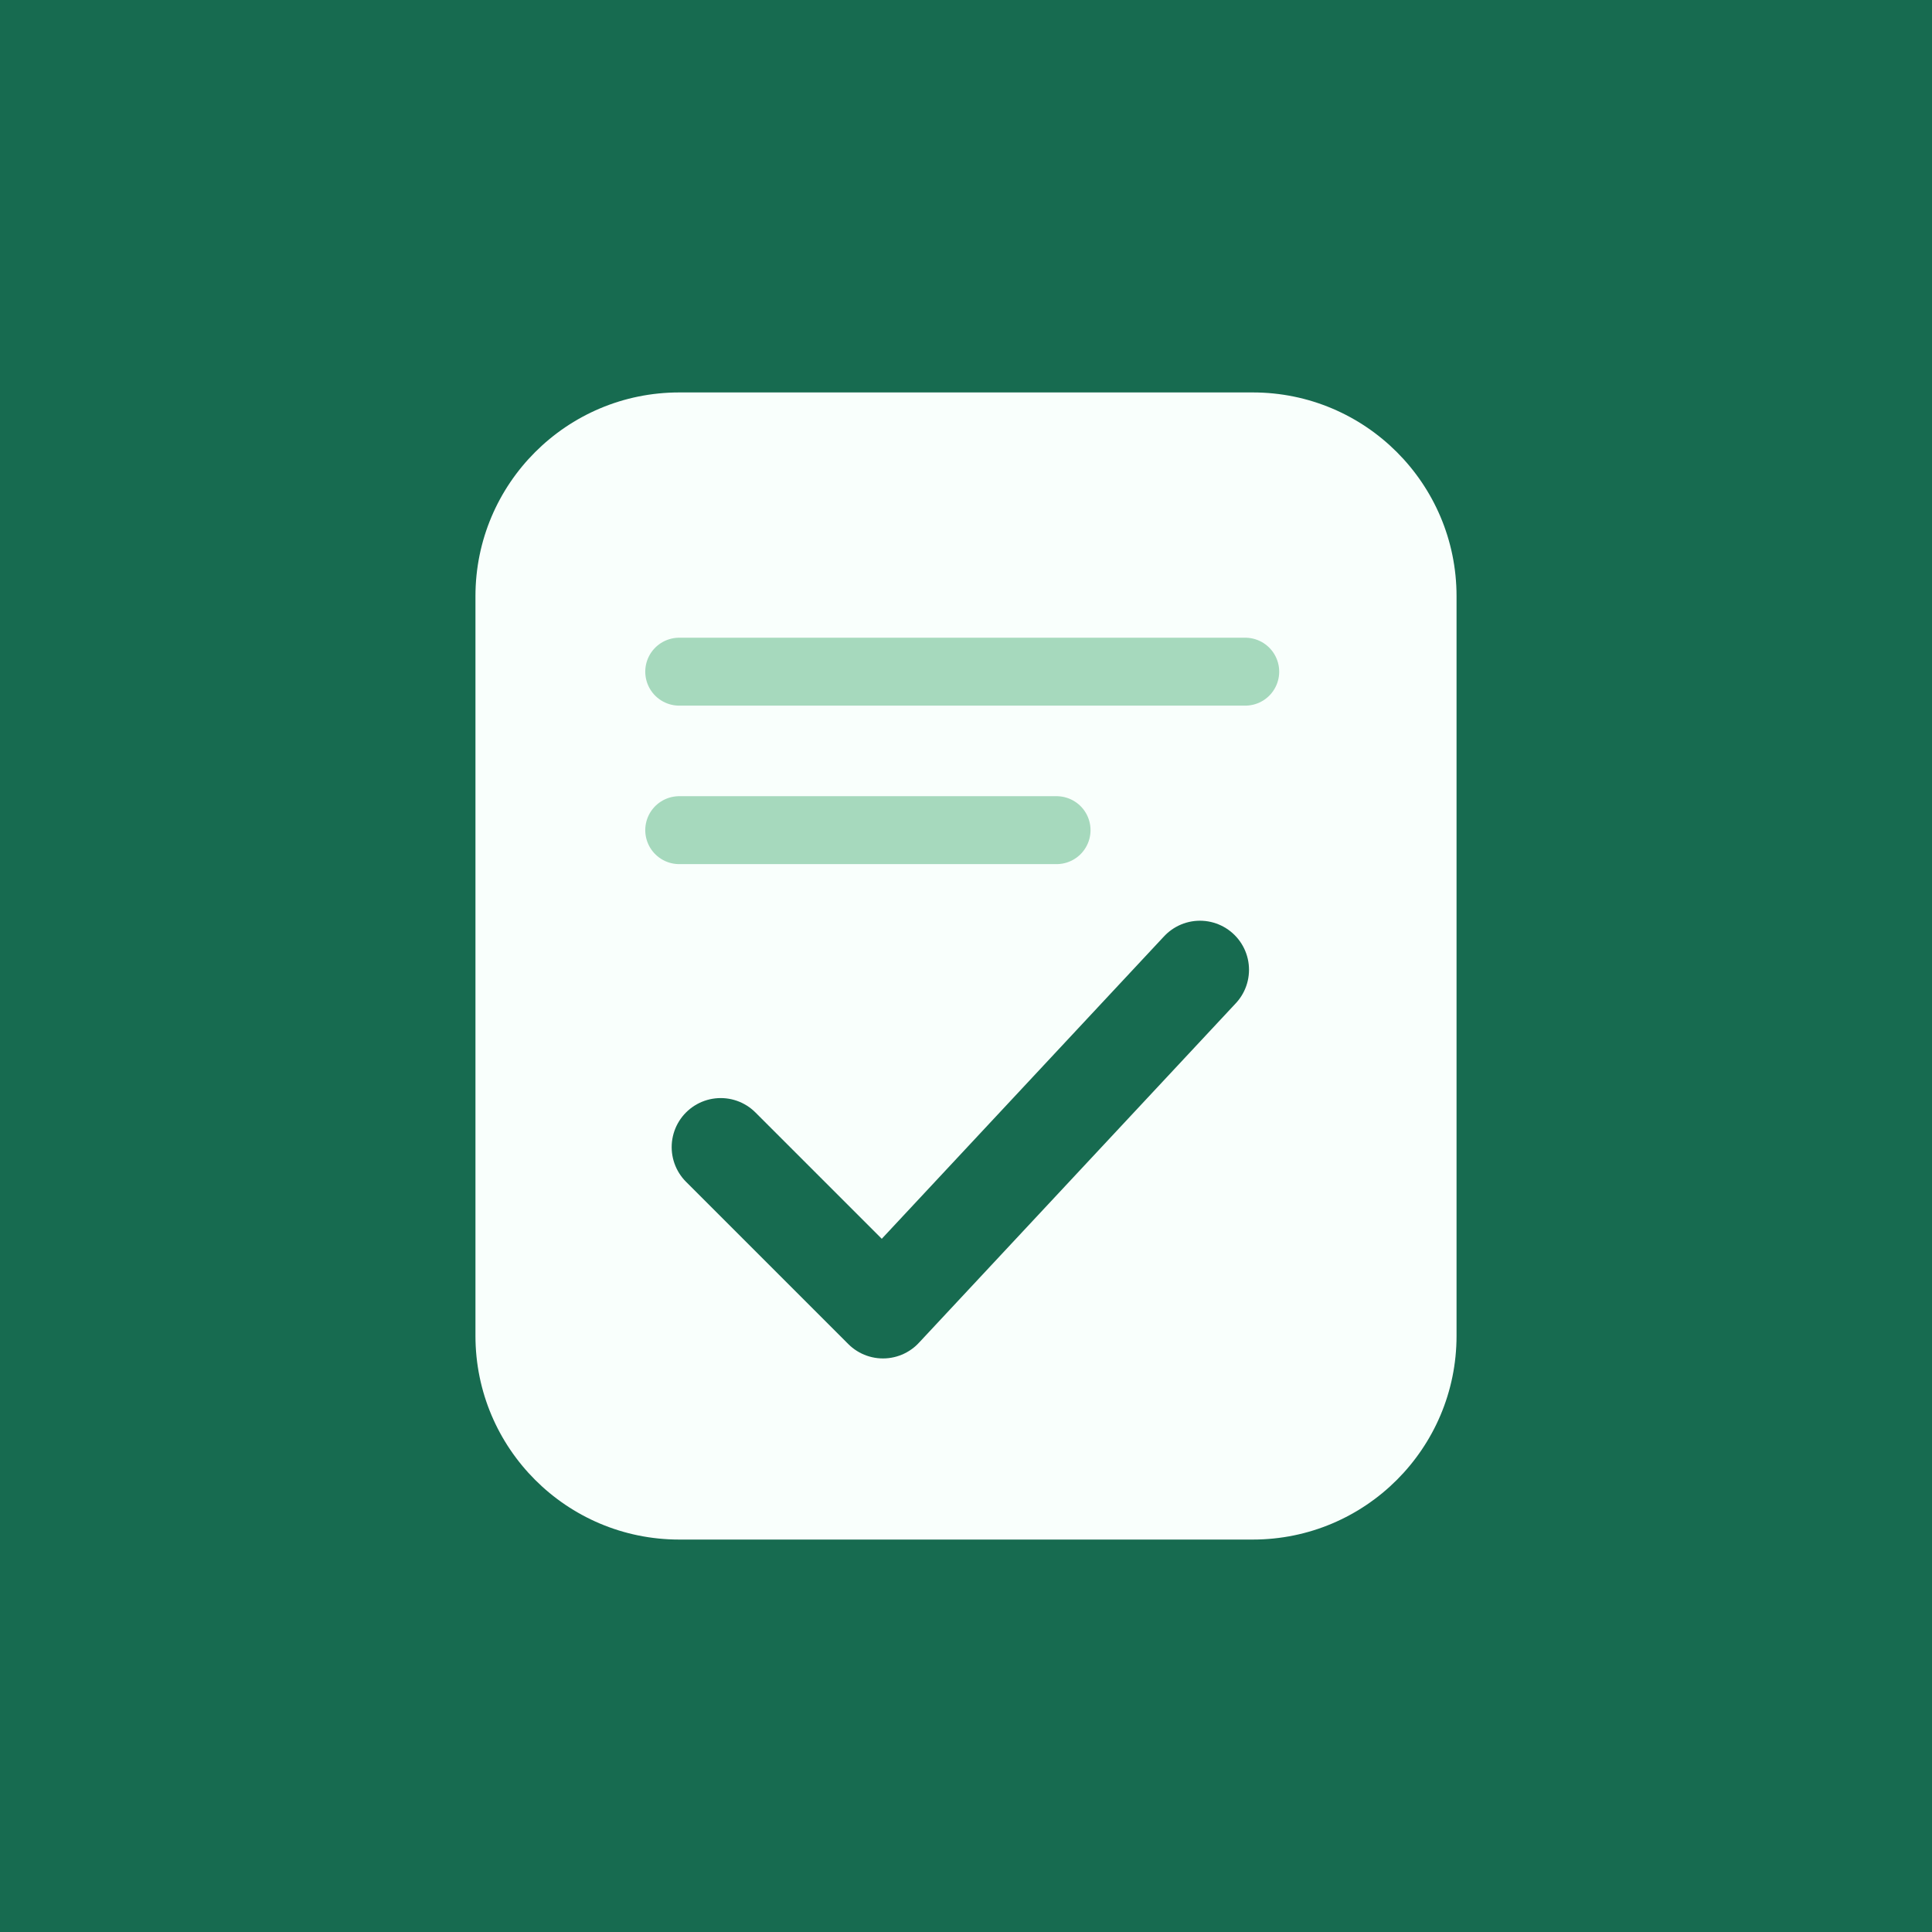
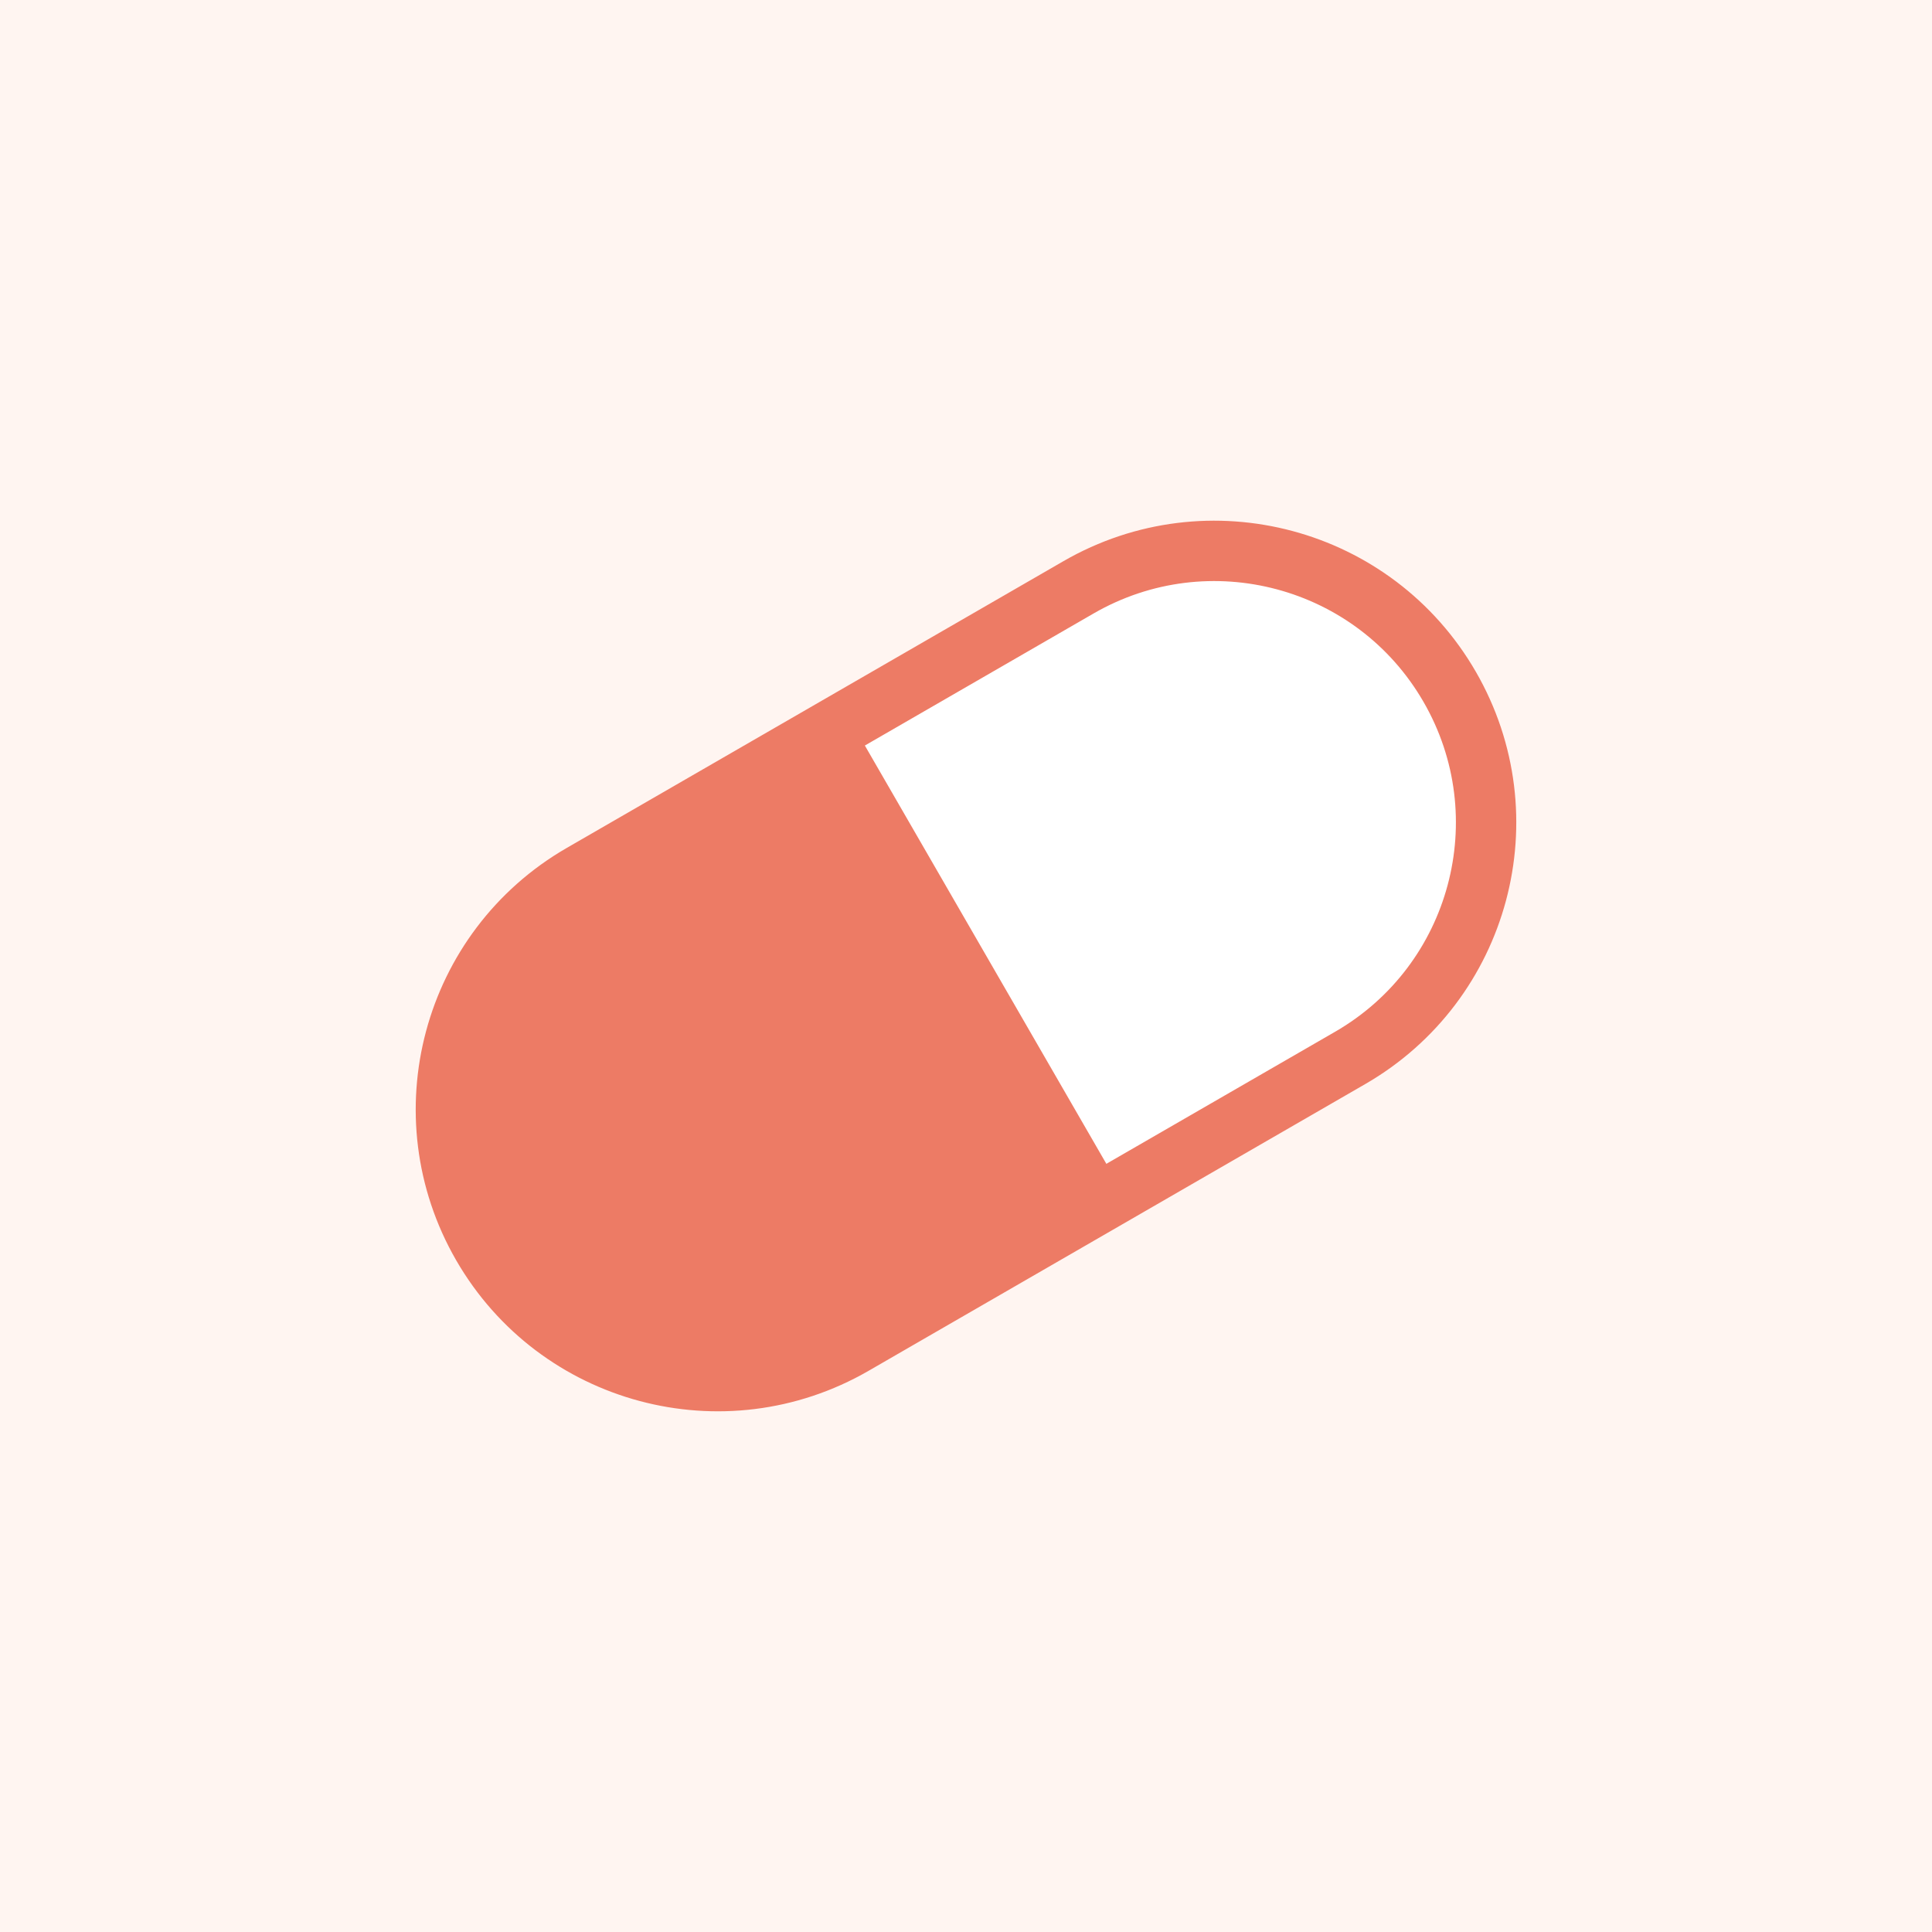
<svg xmlns="http://www.w3.org/2000/svg" width="512" height="512" viewBox="0 0 512 512">
-   <rect width="512" height="512" fill="#176b50" />
-   <rect x="126" y="104" width="260" height="304" rx="54" fill="#f9fffc" />
-   <path d="M180 178h150M180 220h100" fill="none" stroke="#a6d9bd" stroke-width="18" stroke-linecap="round" />
-   <path d="m191 304 43 43 84-90" fill="none" stroke="#176b50" stroke-width="26" stroke-linecap="round" stroke-linejoin="round" />
+   <rect width="512" height="512" fill="#fff5f1" />
+   <g transform="translate(256 256) rotate(-30)">
+     <rect x="-148" y="-72" width="296" height="144" rx="72" fill="#fff" stroke="#ed7b65" stroke-width="16" />
+     <path d="M0-72h-76a72 72 0 0 0 0 144H0Z" fill="#ed7b65" />
+     <path d="M0-68v136" stroke="#ed7b65" stroke-width="12" />
+   </g>
</svg>
